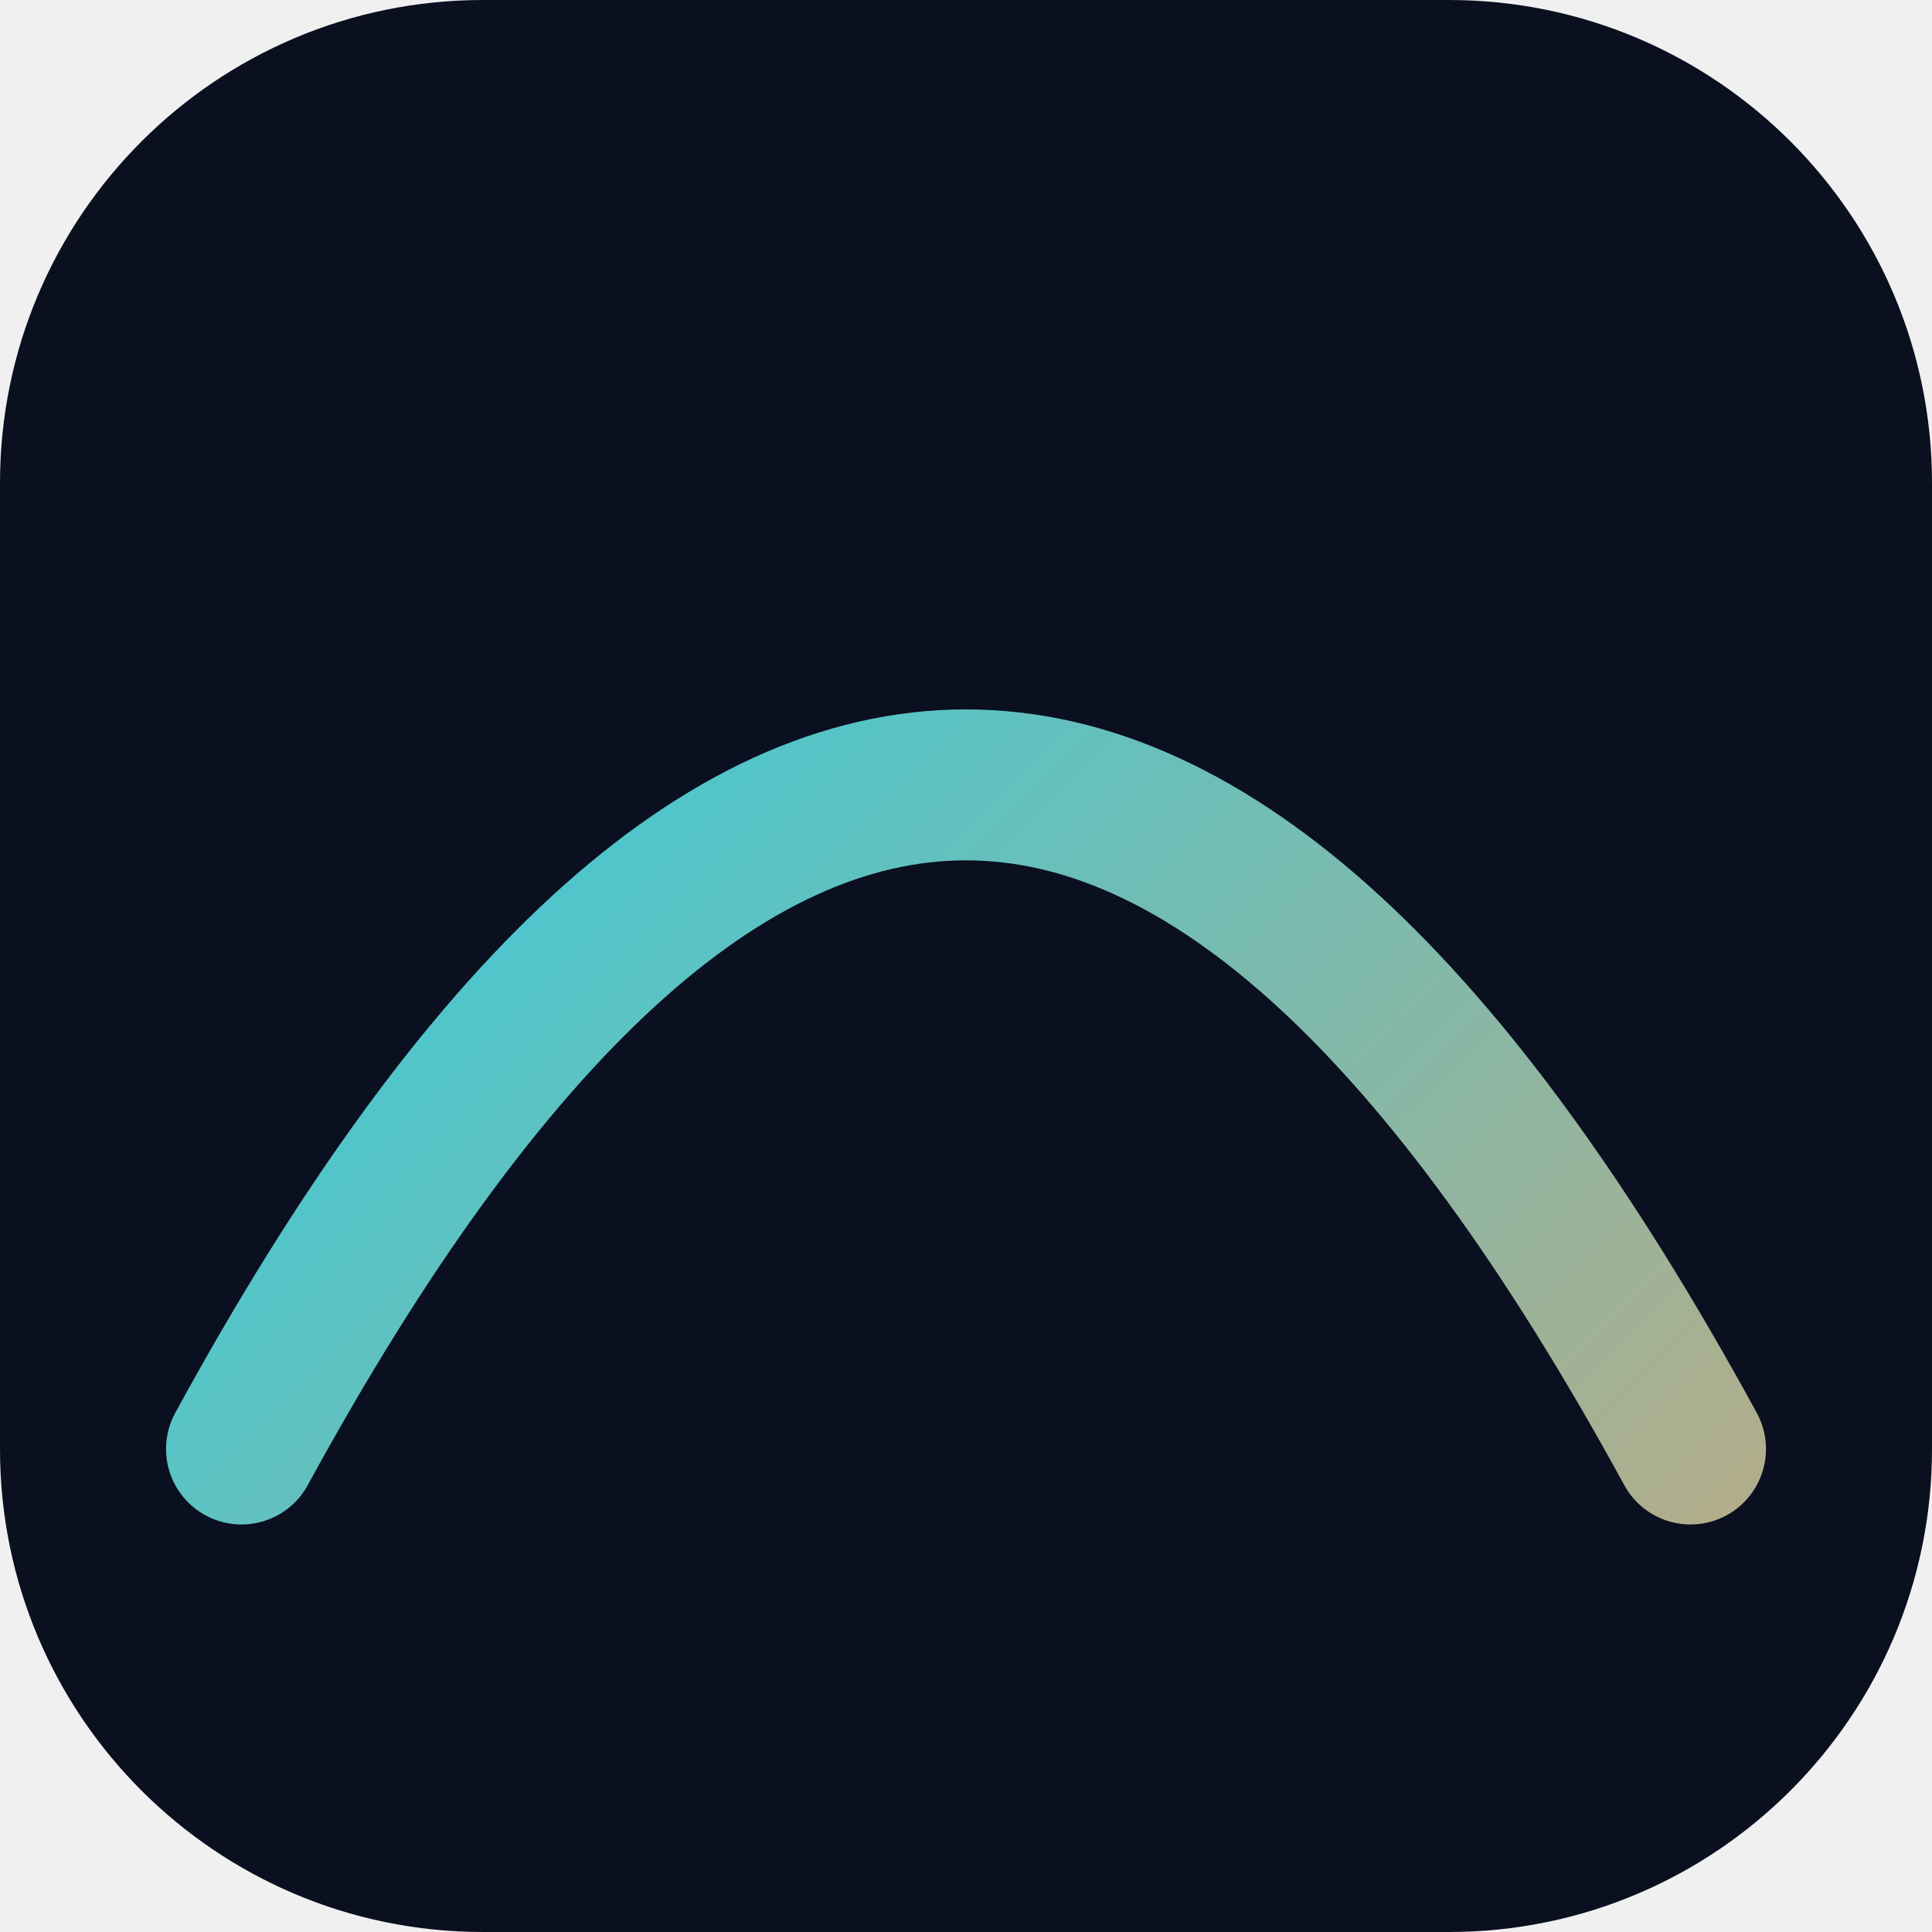
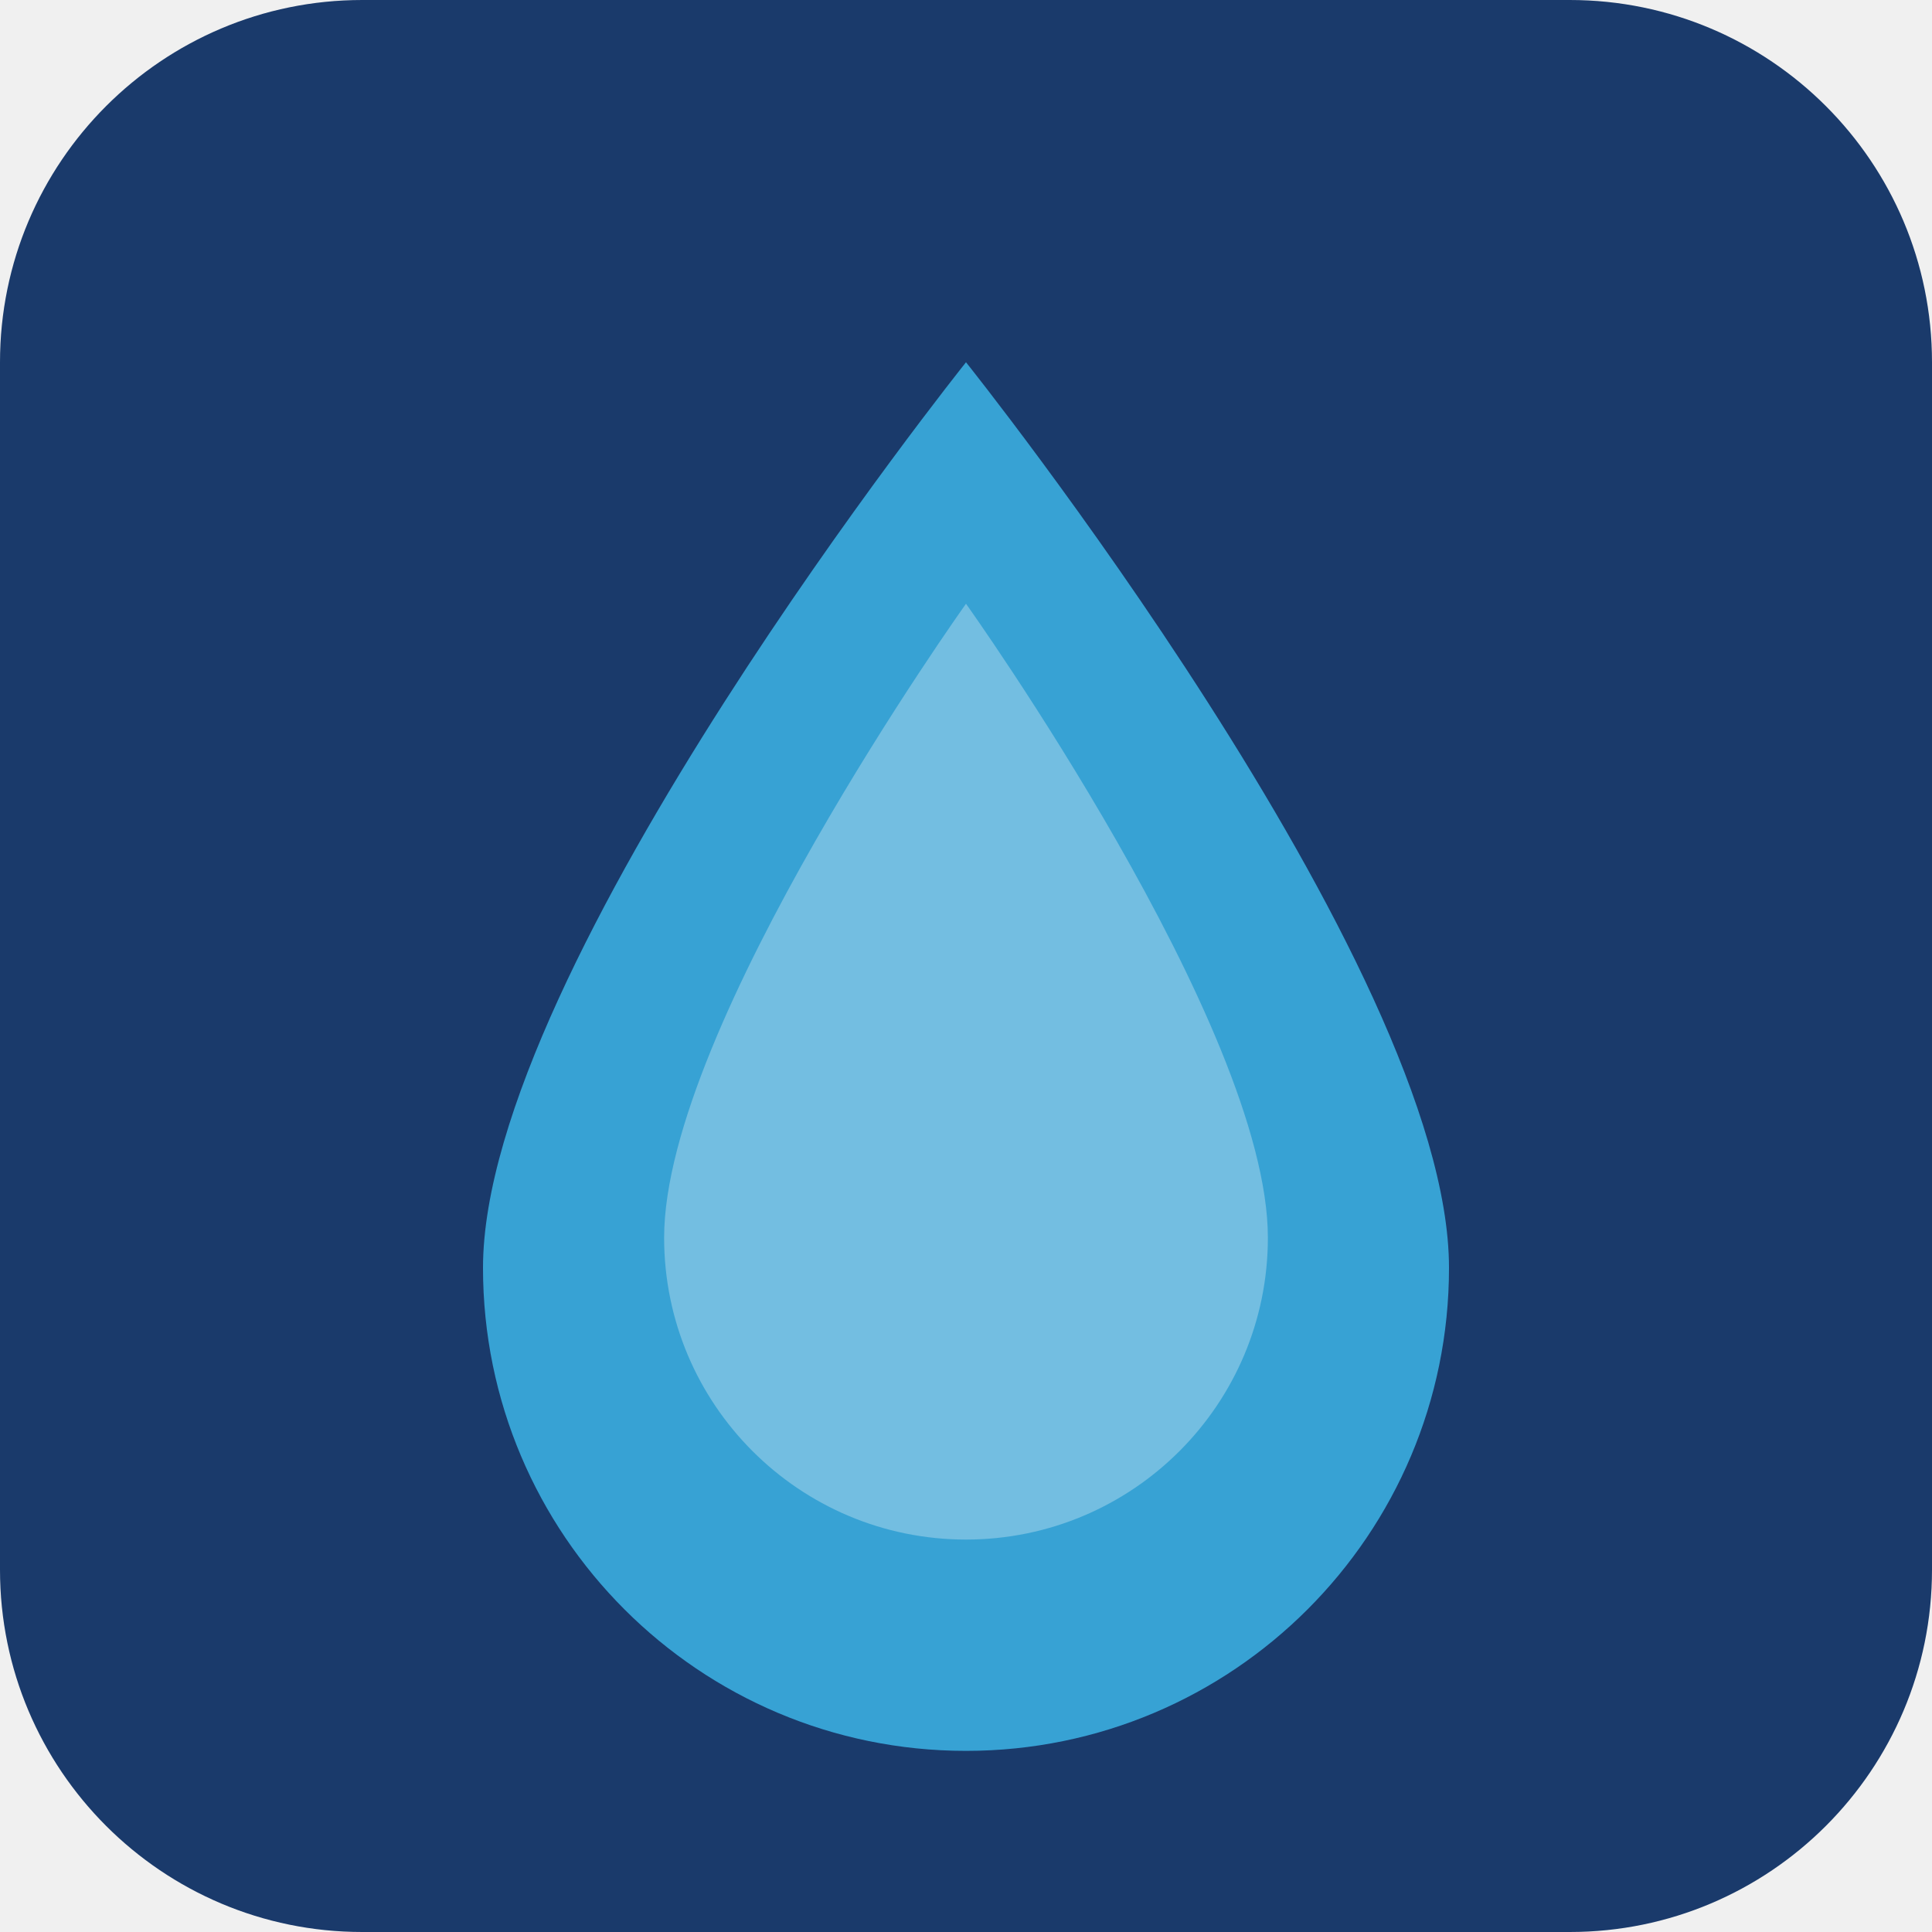
- <svg xmlns="http://www.w3.org/2000/svg" viewBox="0 0 32 32">
-   <defs>
-     <linearGradient id="g" x1="0" y1="0" x2="32" y2="32" gradientUnits="userSpaceOnUse">
-       <stop offset="0%" stop-color="#00d9ff" />
-       <stop offset="100%" stop-color="#d4a574" />
-     </linearGradient>
-   </defs>
-   <rect width="32" height="32" rx="8" fill="#0a1020" />
-   <path d="M 4 24 Q 16 2 28 24" stroke="url(#g)" stroke-width="2.5" fill="none" stroke-linecap="round" />
+ <svg xmlns="http://www.w3.org/2000/svg" width="32" height="32" viewBox="0 0 32 32">
+   <rect width="32" height="32" rx="6" fill="#1A3A6B" />
+   <path d="M16 6C16 6 8 16 8 21a8 8 0 0016 0c0-5-8-15-8-15z" fill="#3AADE0" opacity="0.9" />
+   <path d="M16 10C16 10 11 17 11 20.5a5 5 0 0010 0c0-3.5-5-10.5-5-10.5z" fill="#ffffff" opacity="0.3" />
</svg>
